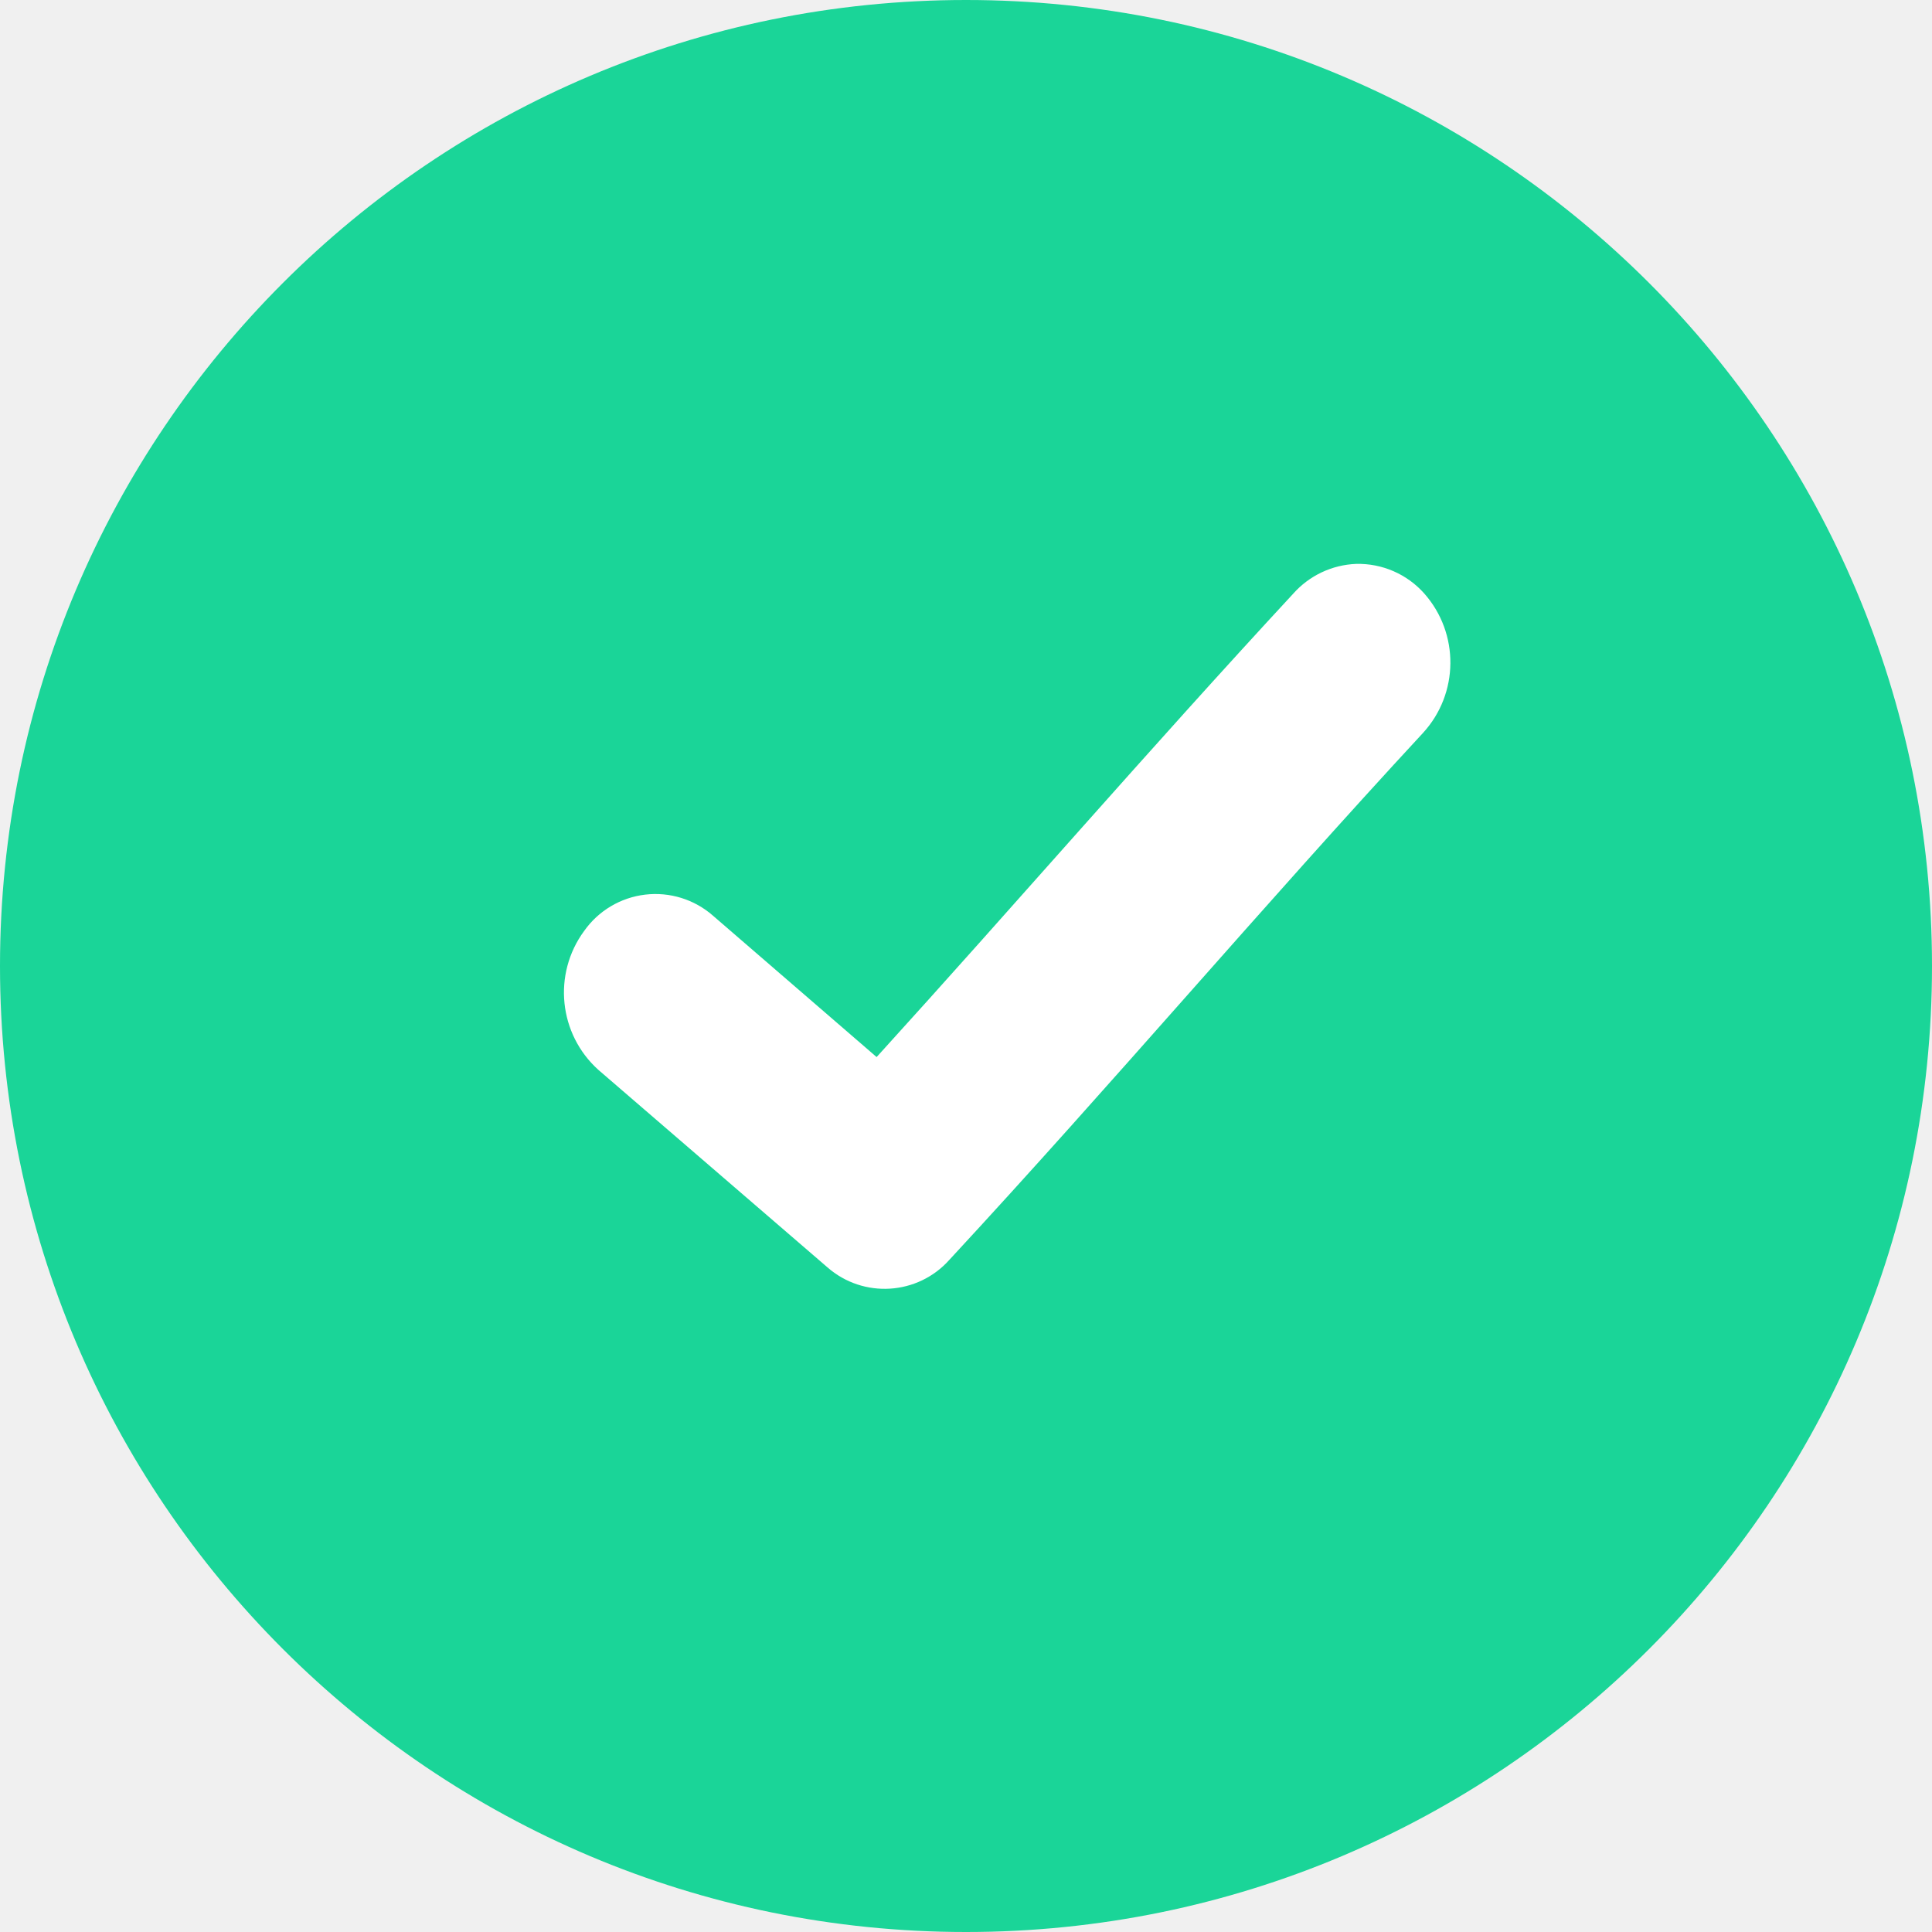
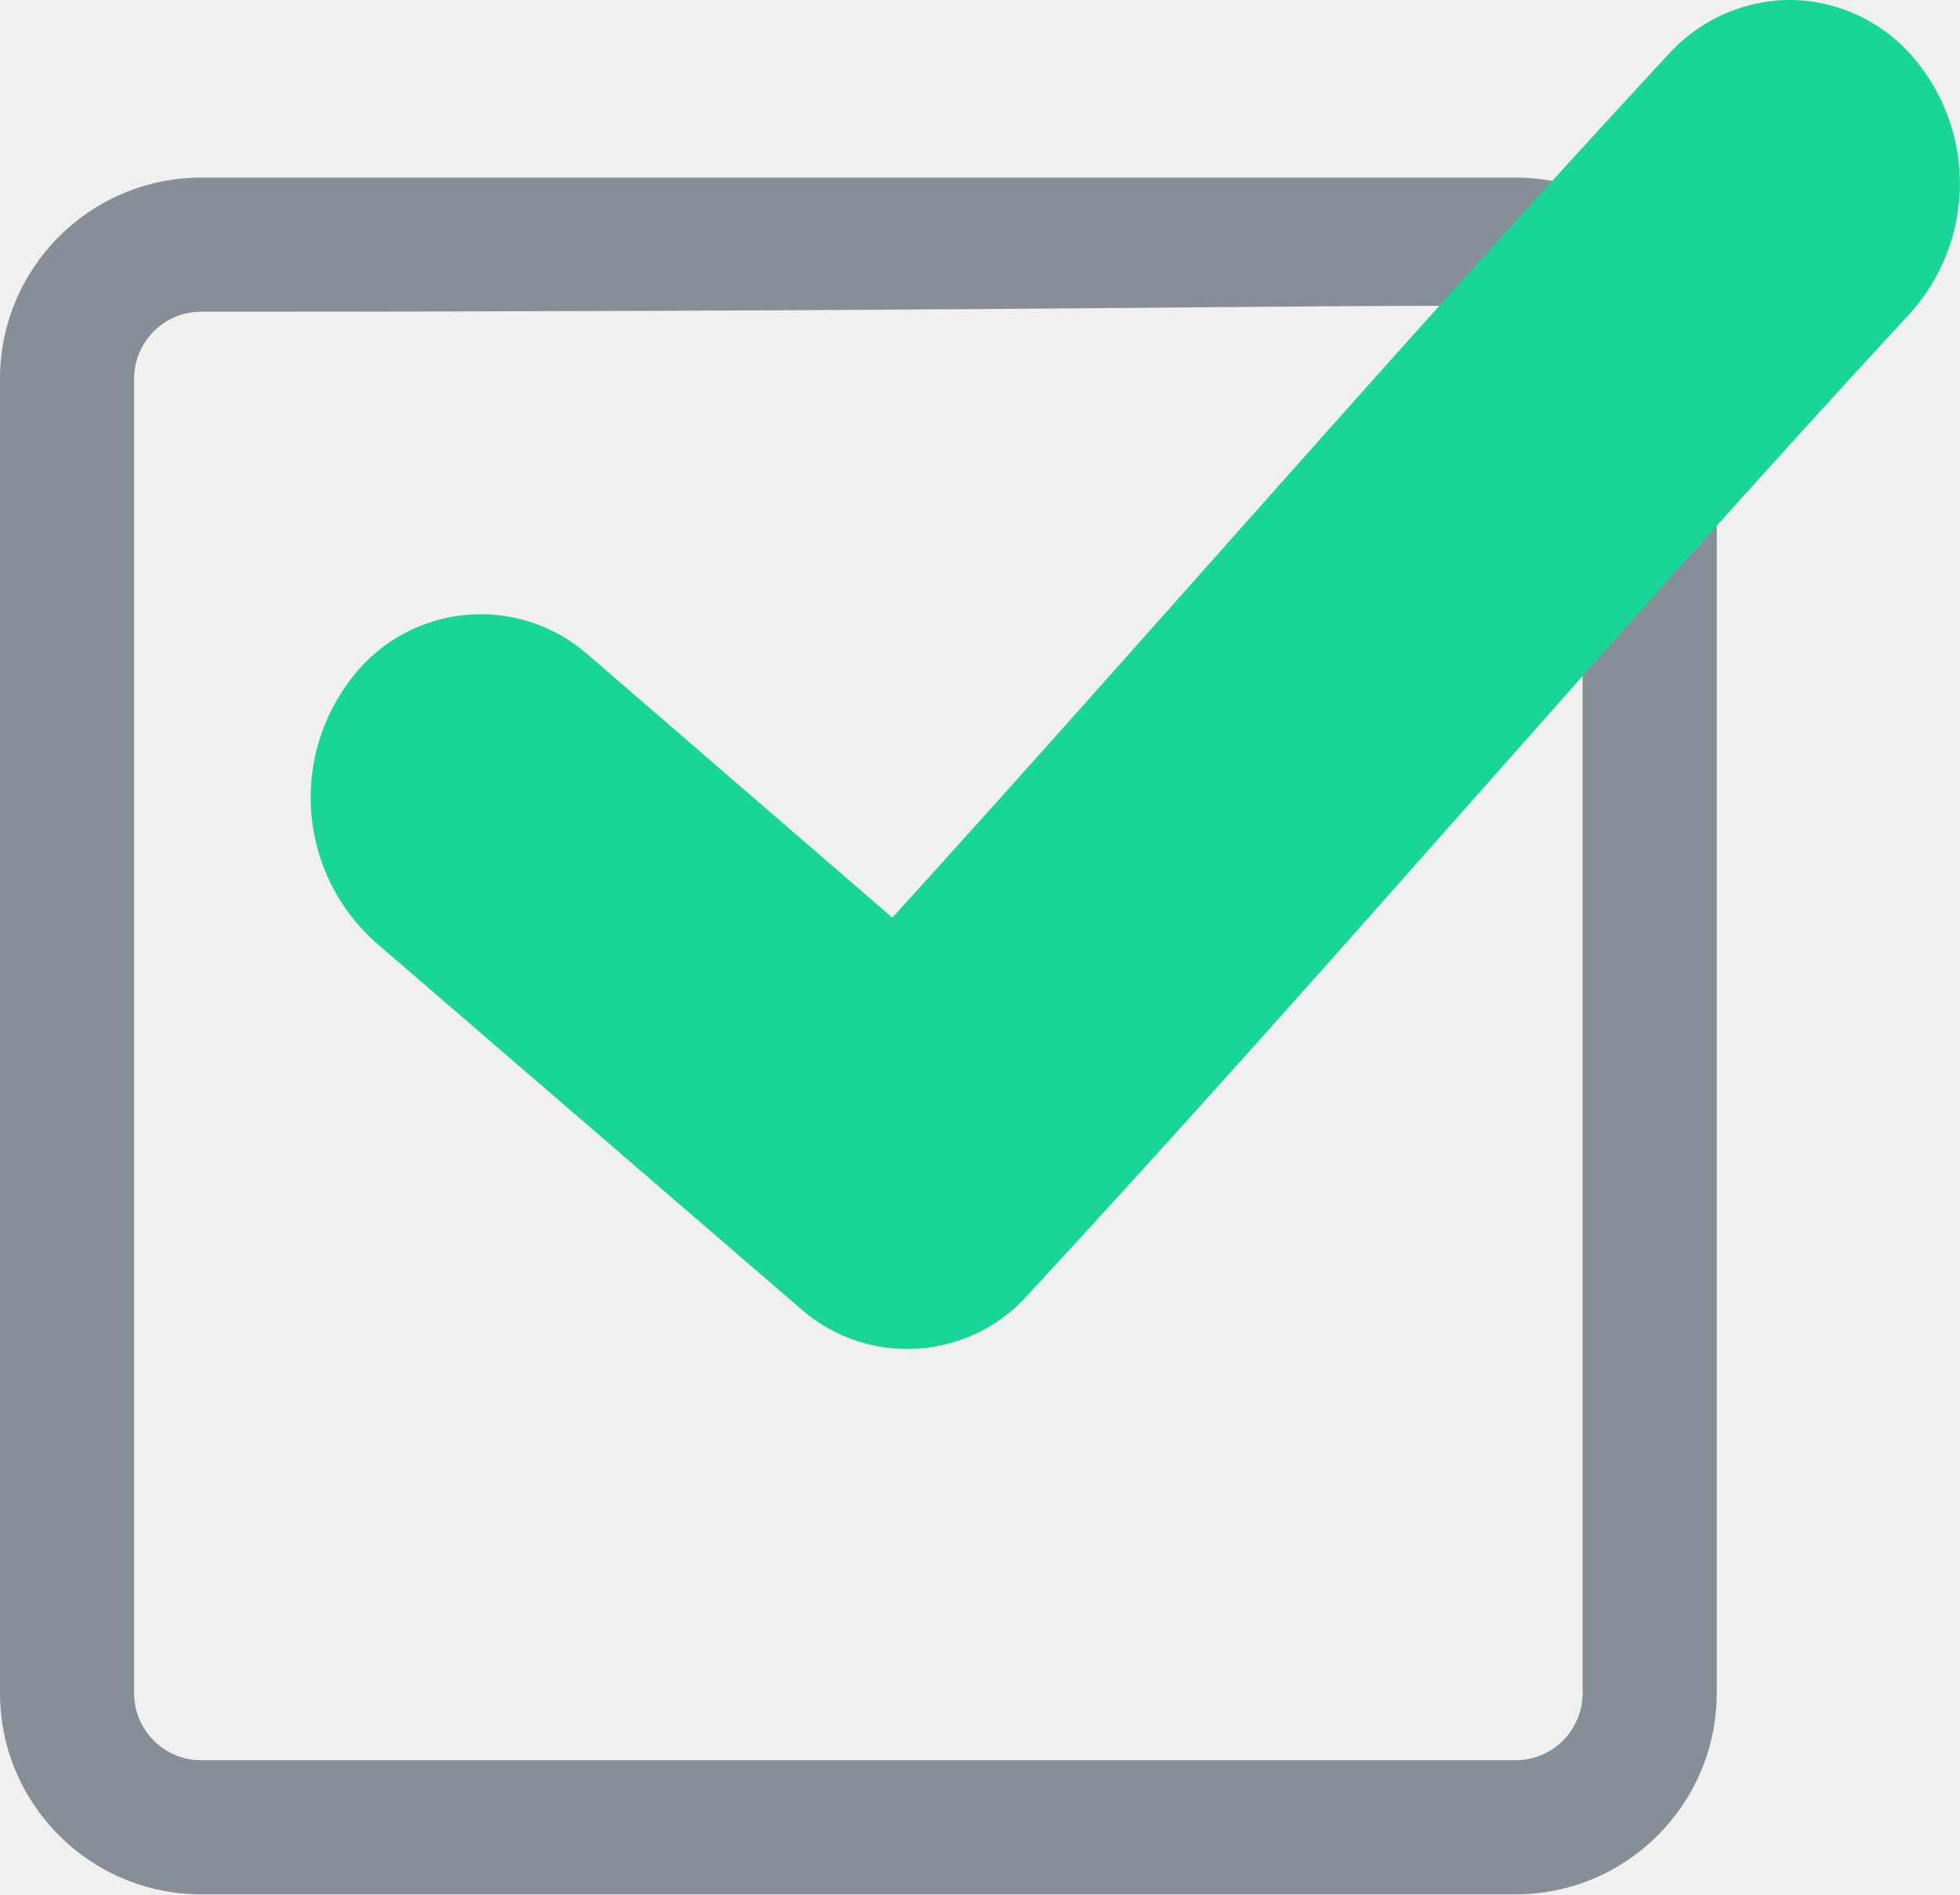
- <svg xmlns="http://www.w3.org/2000/svg" id="Grupo_677" data-name="Grupo 677" width="182" height="182" viewBox="0 0 182 182">
-   <defs>
-     <style>
-       .cls-1 {
-         fill: #1ad598;
-       }
- 
-       .cls-2 {
-         fill: #fff;
-       }
-     </style>
-   </defs>
-   <circle id="Ellipse_4" data-name="Ellipse 4" class="cls-1" cx="91" cy="91" r="91" />
-   <path id="check" class="cls-2" d="M921.625,3839a8.357,8.357,0,0,0-5.934,2.809c-13.657,14.748-26.126,29.217-39.242,43.648l-15.419-13.322a8.221,8.221,0,0,0-12.137,1.449,9.8,9.8,0,0,0,1.345,13.08l0,0,21.576,18.6a8.178,8.178,0,0,0,11.508-.727c15.52-16.762,29.425-33.225,44.592-49.607a9.82,9.82,0,0,0,.114-13.154A8.313,8.313,0,0,0,921.625,3839Z" transform="translate(-793.869 -3785.879)" />
+ <svg xmlns="http://www.w3.org/2000/svg" width="110.385" height="106.686" viewBox="0 0 110.385 106.686">
+   <g id="Grupo_804" data-name="Grupo 804" transform="translate(-52.743 -618.128)">
+     <path id="checkbox" d="M85.354,96.684H11.33A11.343,11.343,0,0,1,0,85.354V11.33A11.343,11.343,0,0,1,11.33,0H85.354a11.343,11.343,0,0,1,11.33,11.33V85.354A11.343,11.343,0,0,1,85.354,96.684ZM11.33,7.553A3.781,3.781,0,0,0,7.553,11.33V85.354a3.781,3.781,0,0,0,3.777,3.777H85.354a3.781,3.781,0,0,0,3.777-3.777V8.46C89.131,6.378,87.437,7.553,11.33,7.553Z" transform="translate(52.743 628.129)" fill="#868f98" />
+     <path id="check" d="M930.01,3839a9.327,9.327,0,0,0-6.6,3.117c-15.192,16.406-29.061,32.5-43.652,48.561l-17.152-14.818a9.145,9.145,0,0,0-13.5,1.6,10.931,10.931,0,0,0,1.5,14.566h0l24,20.686a9.088,9.088,0,0,0,12.8-.807c17.265-18.646,32.734-36.955,49.6-55.184a10.918,10.918,0,0,0,.127-14.629A9.207,9.207,0,0,0,930.01,3839Z" transform="translate(-776.76 -3220.871)" fill="#1ad598" />
+   </g>
</svg>
